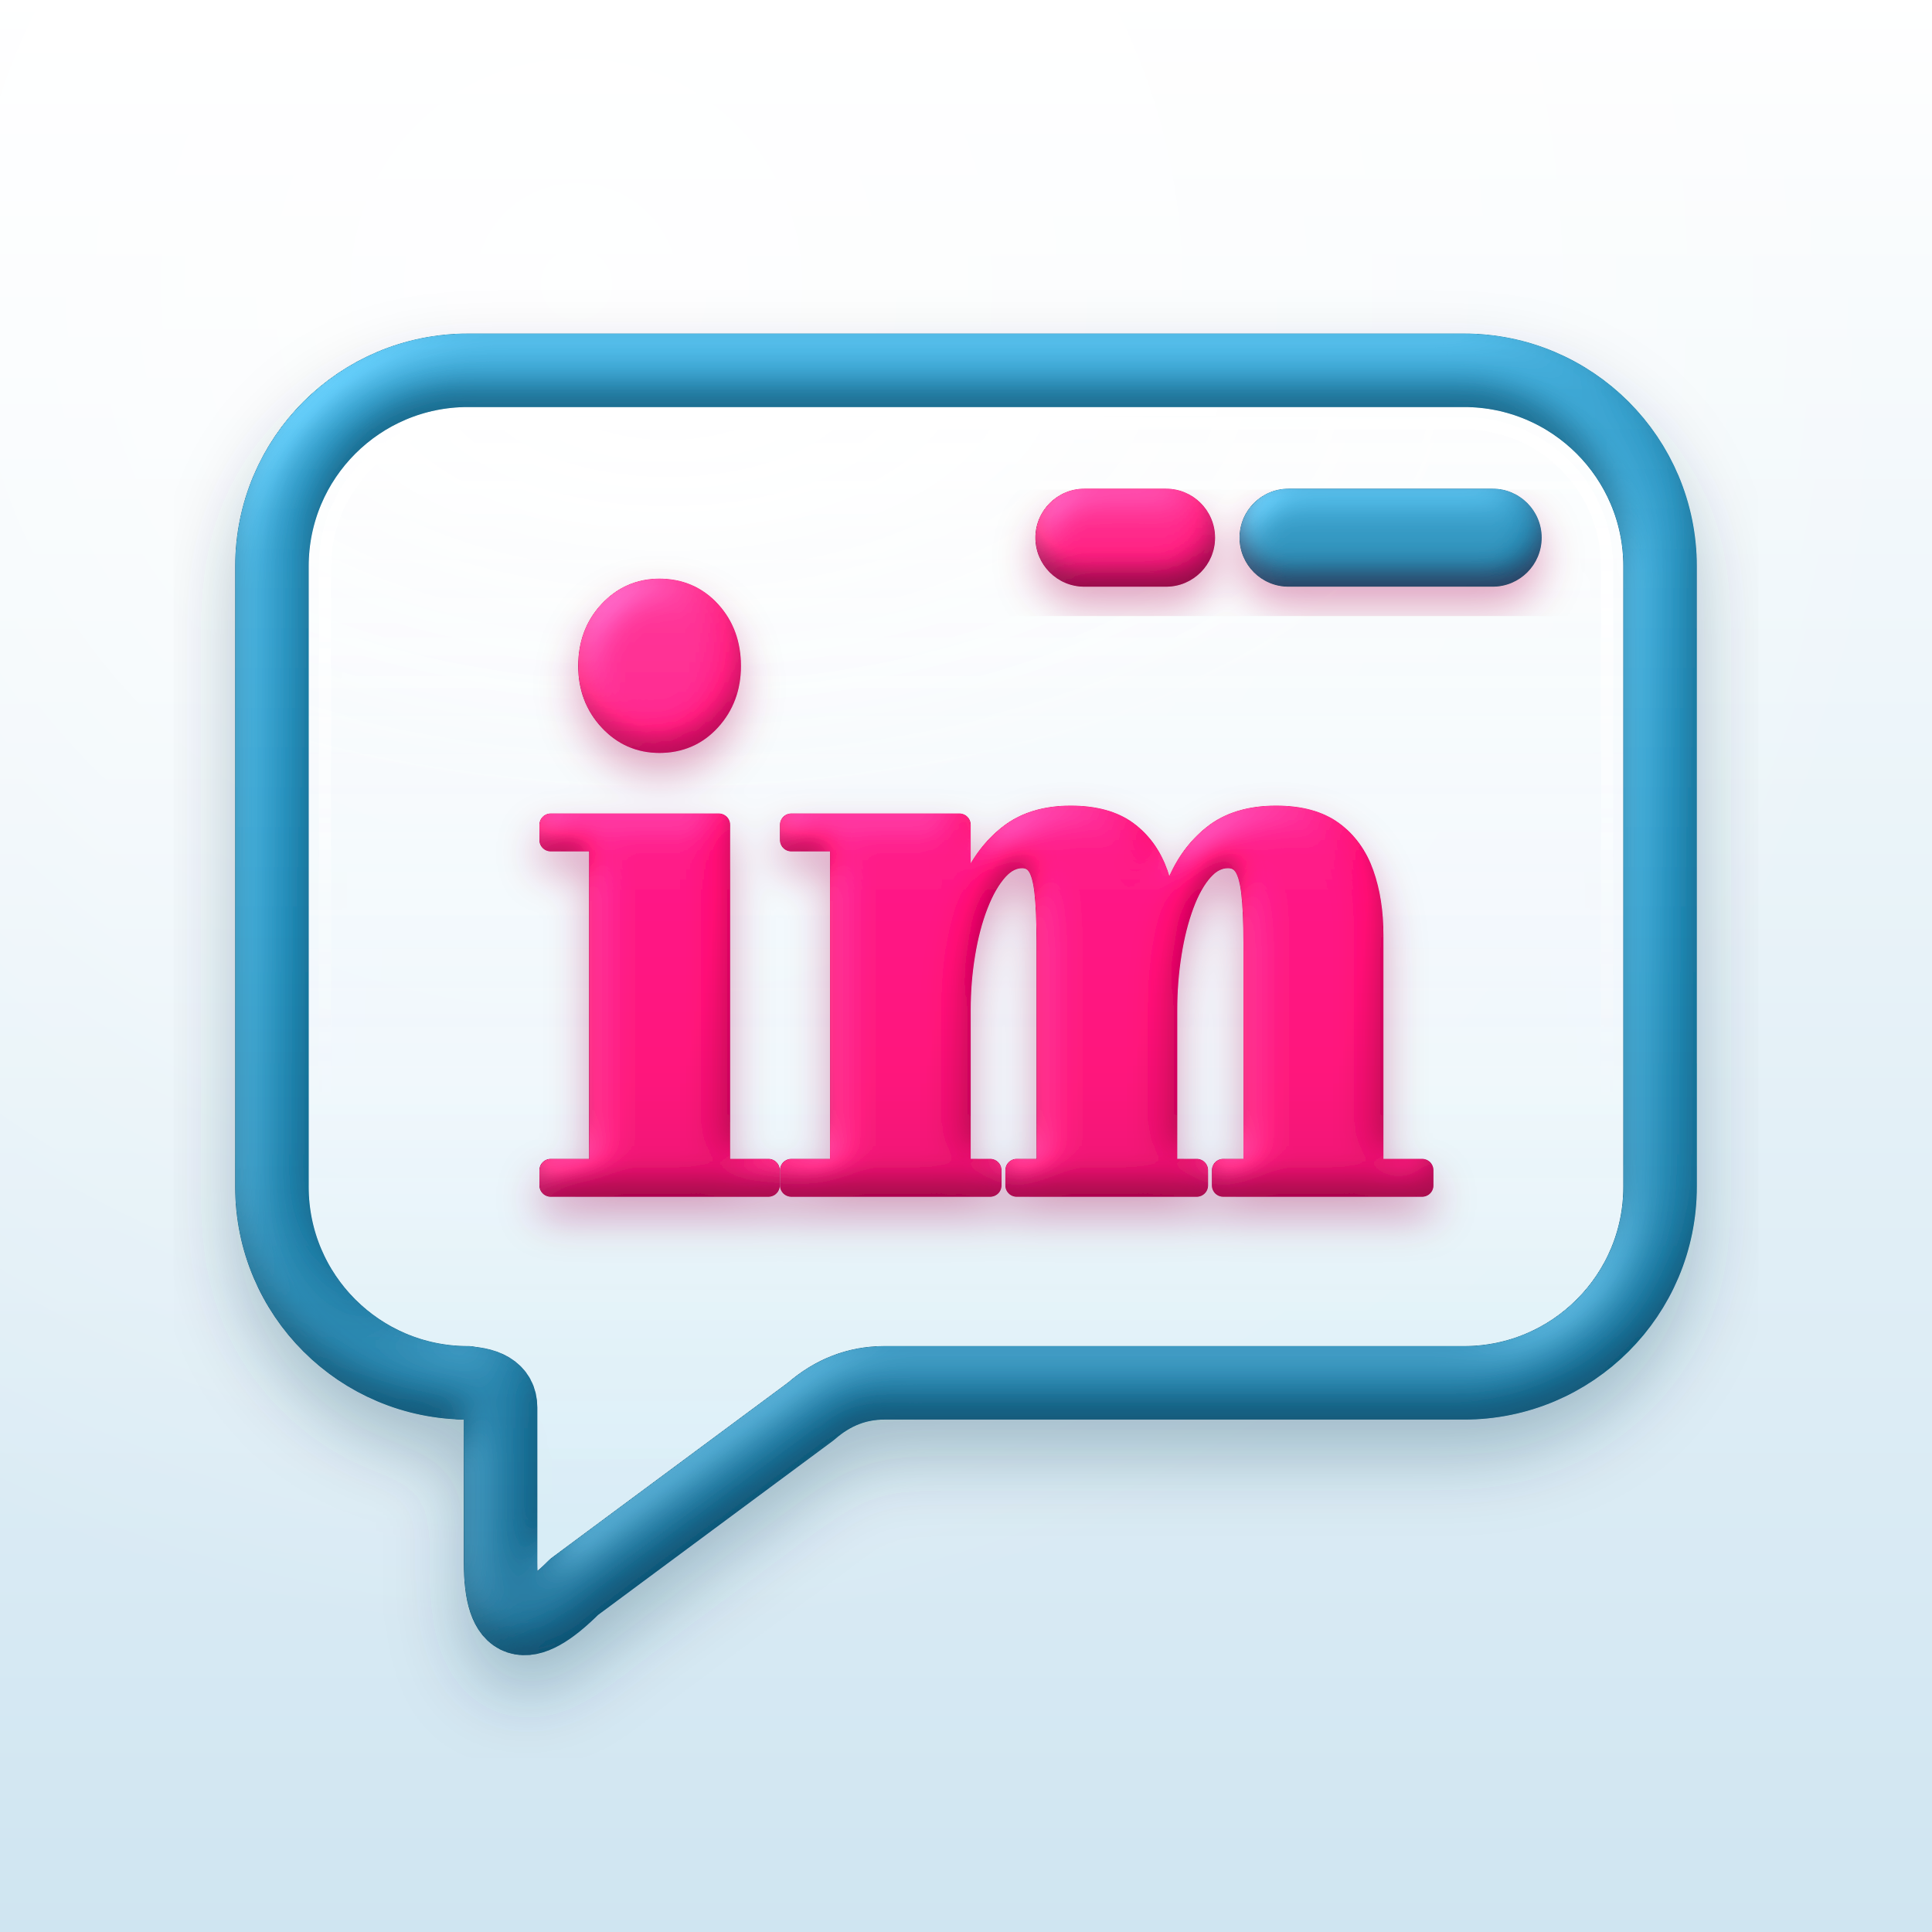
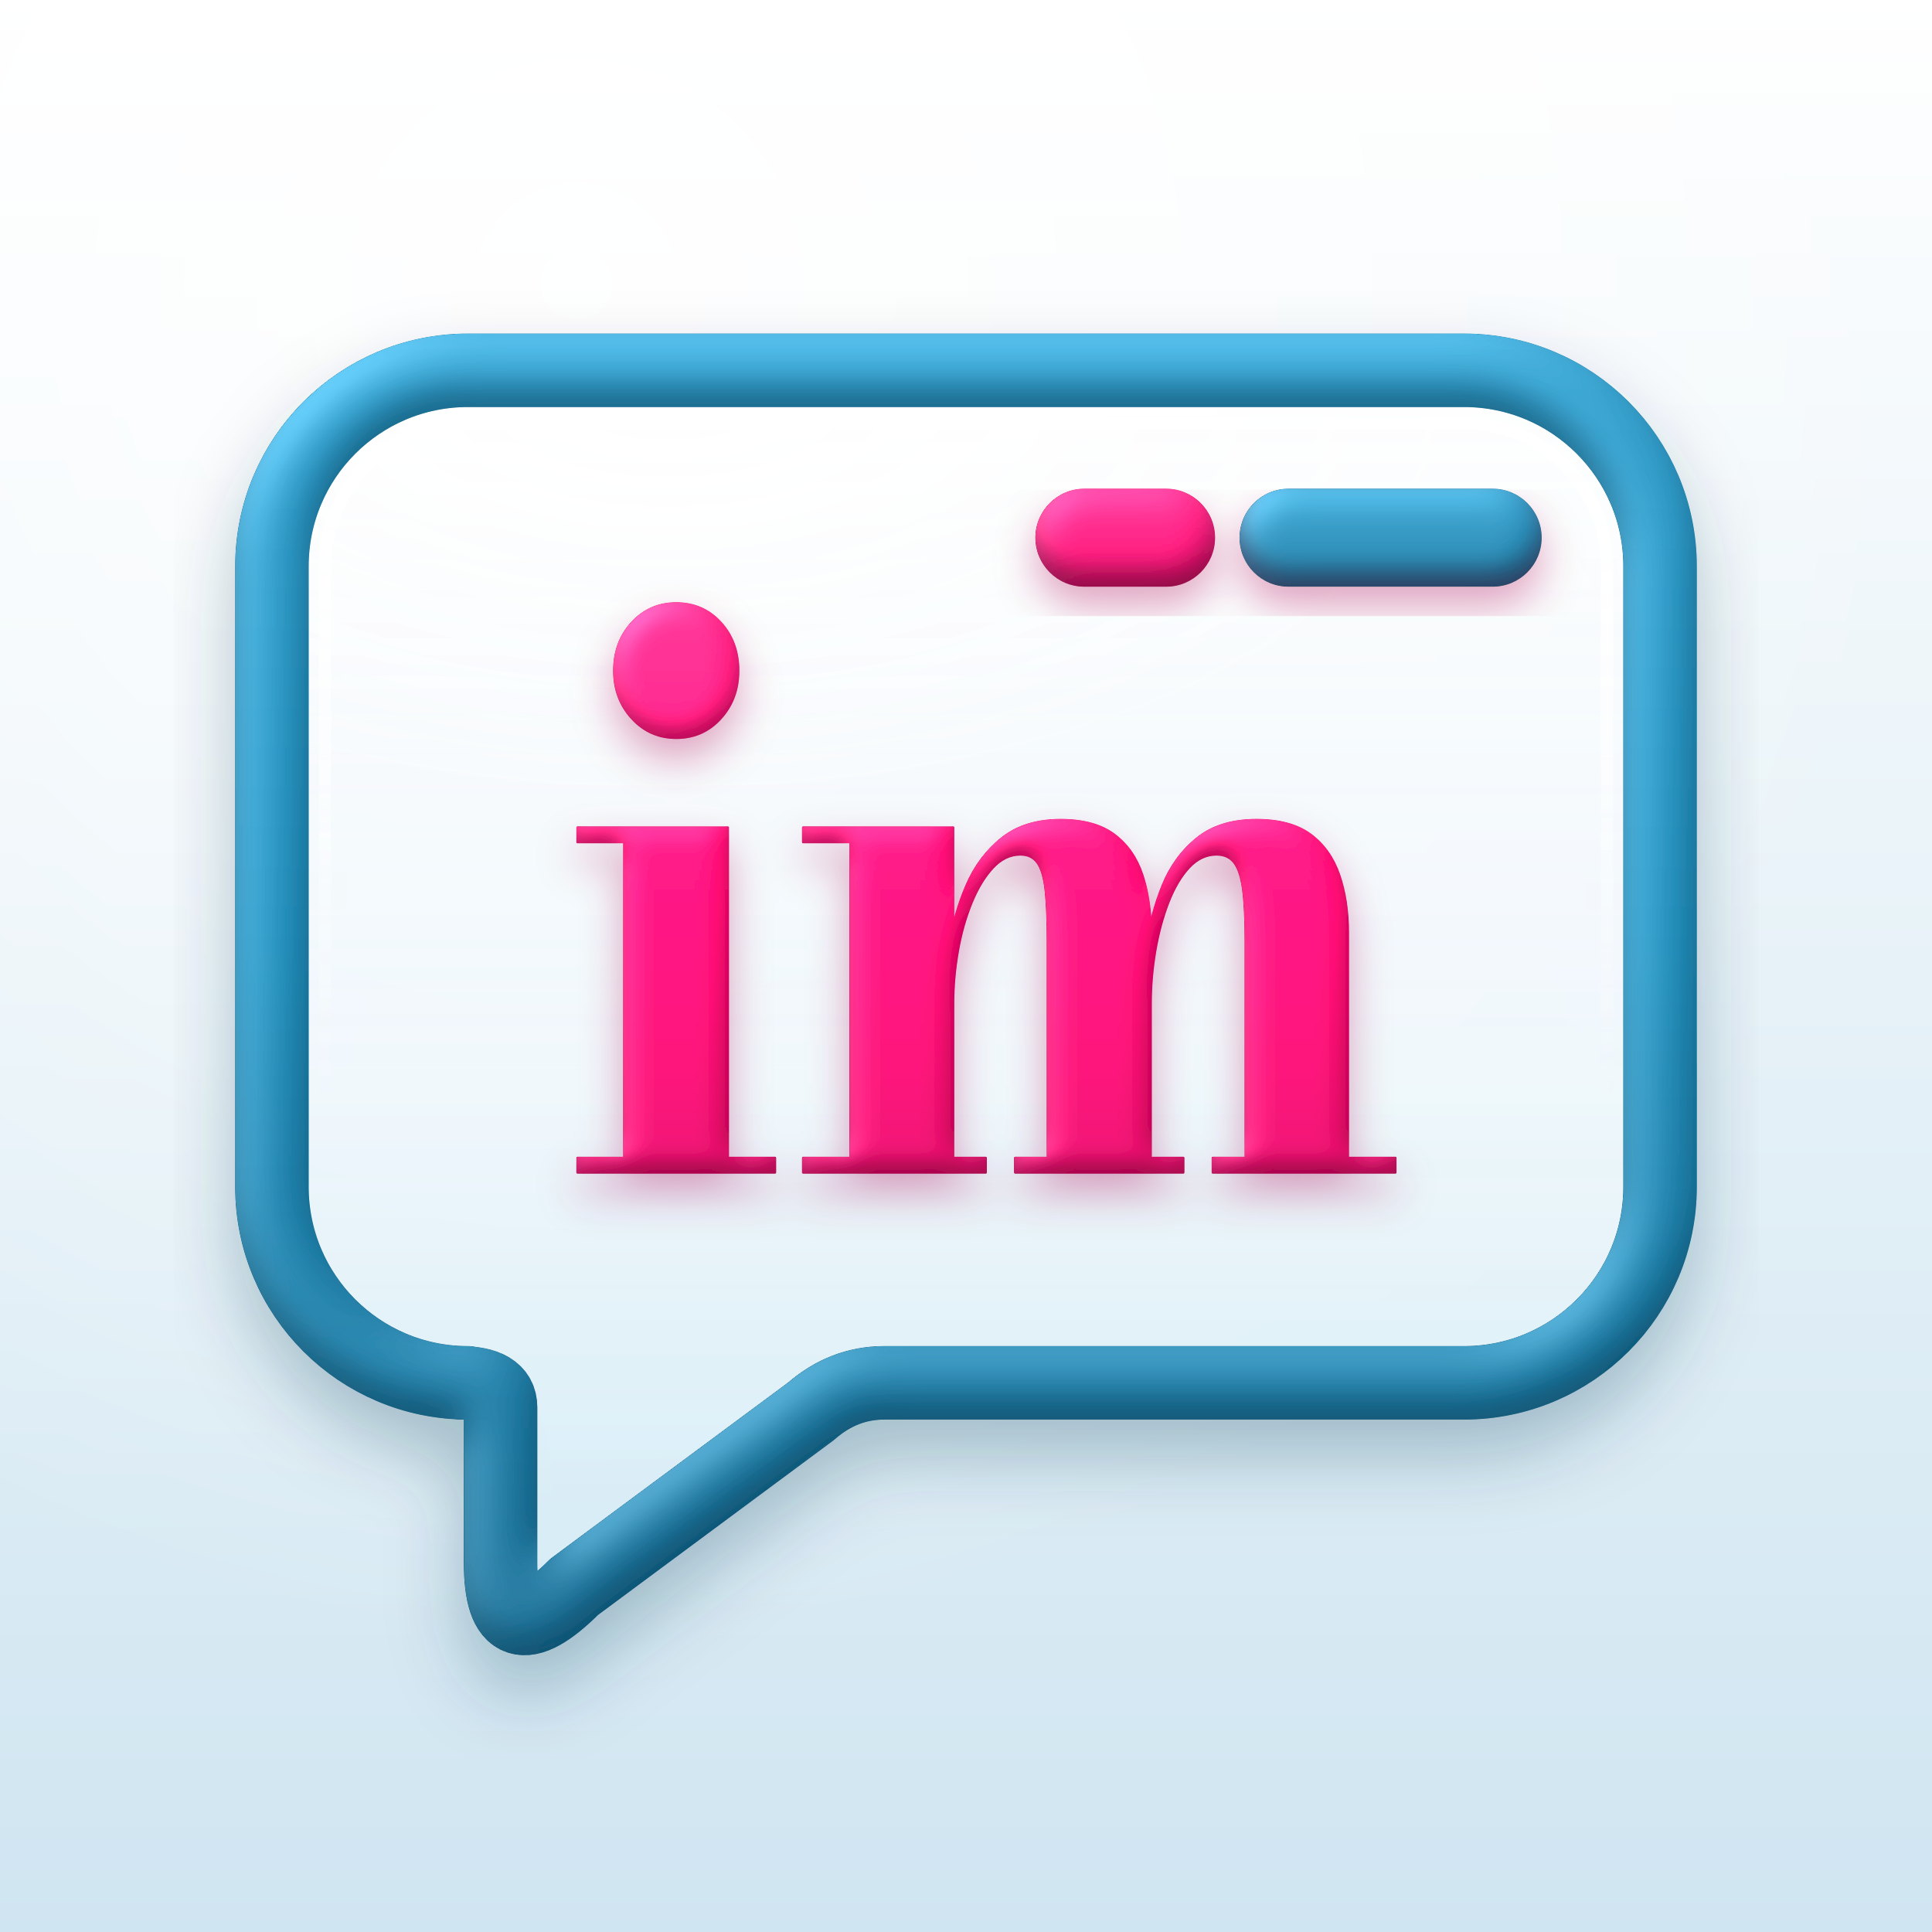
<svg xmlns="http://www.w3.org/2000/svg" viewBox="0 0 1024 1024" width="1024" height="1024">
  <defs>
    <linearGradient id="appbg" x1="0" y1="0" x2="0" y2="1">
      <stop offset="0" stop-color="#ffffff" />
      <stop offset="1" stop-color="#cfe5f1" />
    </linearGradient>
    <radialGradient id="appglow" cx="0.3" cy="0.15" r="0.7">
      <stop offset="0" stop-color="#ffffff" stop-opacity="0.9" />
      <stop offset="1" stop-color="#ffffff" stop-opacity="0" />
    </radialGradient>
  </defs>
  <rect width="1024" height="1024" fill="url(#appbg)" />
  <rect width="1024" height="1024" fill="url(#appglow)" />
  <svg viewBox="-14 -6 388 366" x="92" y="140" width="840" height="792">
    <defs>
      <linearGradient id="body" x1="0" y1="20" x2="0" y2="330" gradientUnits="userSpaceOnUse">
        <stop offset="0" stop-color="#ffffff" stop-opacity="0.97" />
        <stop offset="0.55" stop-color="#f4fbff" stop-opacity="0.9" />
        <stop offset="1" stop-color="#d6eef9" stop-opacity="0.88" />
      </linearGradient>
      <linearGradient id="rim" x1="0" y1="10" x2="0" y2="335" gradientUnits="userSpaceOnUse">
        <stop offset="0" stop-color="#2690bd" />
        <stop offset="0.45" stop-color="#1781ad" />
        <stop offset="1" stop-color="#0f6187" />
      </linearGradient>
      <linearGradient id="pink" x1="0" y1="80" x2="0" y2="243" gradientUnits="userSpaceOnUse">
        <stop offset="0" stop-color="#ff1f80" />
        <stop offset="0.5" stop-color="#fe006d" />
        <stop offset="1" stop-color="#d4005c" />
      </linearGradient>
      <linearGradient id="pinkBox" x1="0" y1="49" x2="0" y2="73" gradientUnits="userSpaceOnUse">
        <stop offset="0" stop-color="#ff1f80" />
        <stop offset="1" stop-color="#dd0060" />
      </linearGradient>
      <linearGradient id="blueBox" x1="0" y1="49" x2="0" y2="73" gradientUnits="userSpaceOnUse">
        <stop offset="0" stop-color="#2690bd" />
        <stop offset="1" stop-color="#136f96" />
      </linearGradient>
      <linearGradient id="edgeHi" x1="0" y1="30" x2="0" y2="200" gradientUnits="userSpaceOnUse">
        <stop offset="0" stop-color="#ffffff" stop-opacity="0.95" />
        <stop offset="1" stop-color="#ffffff" stop-opacity="0" />
      </linearGradient>
      <radialGradient id="sheen" cx="0.3" cy="0.12" r="0.55" gradientTransform="scale(1 0.55)">
        <stop offset="0" stop-color="#ffffff" stop-opacity="0.85" />
        <stop offset="1" stop-color="#ffffff" stop-opacity="0" />
      </radialGradient>
      <clipPath id="bodyClip">
        <path d="M 58 29 H 302 A 39 39 0 0 1 341 68 V 220 A 39 39 0 0 1 302 259 H 145.6 Q 135.6 259 127.6 266 L 93 298.2 Q 75 316.2 75 292.2 V 265 Q 75 259 65 259 H 58 A 39 39 0 0 1 19 220 V 68 A 39 39 0 0 1 58 29 Z" />
      </clipPath>
      <filter id="puffRim" x="-30%" y="-30%" width="160%" height="160%" color-interpolation-filters="sRGB">
        <feGaussianBlur in="SourceAlpha" stdDeviation="5" result="b" />
        <feSpecularLighting in="b" surfaceScale="5" specularConstant="0.75" specularExponent="26" lighting-color="#ffffff" result="s0">
          <feDistantLight azimuth="225" elevation="52" />
        </feSpecularLighting>
        <feGaussianBlur in="s0" stdDeviation="1.5" result="s" />
        <feComposite in="s" in2="SourceAlpha" operator="in" result="s2" />
        <feOffset in="SourceAlpha" dy="-4.5" result="o" />
        <feGaussianBlur in="o" stdDeviation="3.5" result="ob" />
        <feComposite in="SourceAlpha" in2="ob" operator="out" result="inner" />
        <feFlood flood-color="#063a52" flood-opacity="0.5" />
        <feComposite in2="inner" operator="in" result="innerC" />
        <feMerge result="base">
          <feMergeNode in="SourceGraphic" />
          <feMergeNode in="innerC" />
        </feMerge>
        <feComposite in="s2" in2="base" operator="arithmetic" k2="0.55" k3="1" />
      </filter>
      <filter id="puffInk" x="-30%" y="-30%" width="160%" height="160%" color-interpolation-filters="sRGB">
-         <feGaussianBlur in="SourceAlpha" stdDeviation="4.5" result="b" />
-         <feSpecularLighting in="b" surfaceScale="5" specularConstant="0.75" specularExponent="26" lighting-color="#ffffff" result="s0">
+         <feGaussianBlur in="SourceAlpha" stdDeviation="3" result="b" />
+         <feSpecularLighting in="b" surfaceScale="3.5" specularConstant="0.75" specularExponent="26" lighting-color="#ffffff" result="s0">
          <feDistantLight azimuth="225" elevation="52" />
        </feSpecularLighting>
-         <feGaussianBlur in="s0" stdDeviation="1.3" result="s" />
+         <feGaussianBlur in="s0" stdDeviation="0.9" result="s" />
        <feComposite in="s" in2="SourceAlpha" operator="in" result="s2" />
-         <feOffset in="SourceAlpha" dy="-4.0" result="o" />
-         <feGaussianBlur in="o" stdDeviation="3.1" result="ob" />
+         <feOffset in="SourceAlpha" dy="-2.7" result="o" />
+         <feGaussianBlur in="o" stdDeviation="2.1" result="ob" />
        <feComposite in="SourceAlpha" in2="ob" operator="out" result="inner" />
        <feFlood flood-color="#6d0030" flood-opacity="0.5" />
        <feComposite in2="inner" operator="in" result="innerC" />
        <feMerge result="base">
          <feMergeNode in="SourceGraphic" />
          <feMergeNode in="innerC" />
        </feMerge>
        <feComposite in="s2" in2="base" operator="arithmetic" k2="0.55" k3="1" />
      </filter>
      <filter id="puffBox" x="-30%" y="-30%" width="160%" height="160%" color-interpolation-filters="sRGB">
        <feGaussianBlur in="SourceAlpha" stdDeviation="4" result="b" />
        <feSpecularLighting in="b" surfaceScale="4" specularConstant="0.75" specularExponent="26" lighting-color="#ffffff" result="s0">
          <feDistantLight azimuth="225" elevation="52" />
        </feSpecularLighting>
        <feGaussianBlur in="s0" stdDeviation="1.2" result="s" />
        <feComposite in="s" in2="SourceAlpha" operator="in" result="s2" />
        <feOffset in="SourceAlpha" dy="-3.6" result="o" />
        <feGaussianBlur in="o" stdDeviation="2.8" result="ob" />
        <feComposite in="SourceAlpha" in2="ob" operator="out" result="inner" />
        <feFlood flood-color="#3a0a24" flood-opacity="0.5" />
        <feComposite in2="inner" operator="in" result="innerC" />
        <feMerge result="base">
          <feMergeNode in="SourceGraphic" />
          <feMergeNode in="innerC" />
        </feMerge>
        <feComposite in="s2" in2="base" operator="arithmetic" k2="0.55" k3="1" />
      </filter>
      <filter id="shadow" x="-20%" y="-20%" width="140%" height="150%" color-interpolation-filters="sRGB">
        <feDropShadow dx="0" dy="9" stdDeviation="9" flood-color="#0b3a52" flood-opacity="0.28" />
      </filter>
      <filter id="inkShadow" x="-20%" y="-20%" width="140%" height="150%" color-interpolation-filters="sRGB">
        <feDropShadow dx="0" dy="5" stdDeviation="5" flood-color="#b0004f" flood-opacity="0.35" />
      </filter>
    </defs>
    <g id="balao" filter="url(#shadow)">
      <path d="M 58 20 H 302 A 48 48 0 0 1 350 68 V 220 A 48 48 0 0 1 302 268 H 160.0 Q 150.0 268 142.0 275 L 84 318.0 Q 66 336.0 66 312.0 V 274 Q 66 268 56 268 H 58 A 48 48 0 0 1 10 220 V 68 A 48 48 0 0 1 58 20 Z" fill="url(#body)" />
      <rect x="0" y="0" width="360" height="340" fill="url(#sheen)" clip-path="url(#bodyClip)" />
      <path d="M 58 33 H 302 A 35 35 0 0 1 337 68 V 220 A 35 35 0 0 1 302 255 H 139.2 Q 129.2 255 121.2 262 L 97 289.4 Q 79 307.4 79 283.4 V 261 Q 79 255 69 255 H 58 A 35 35 0 0 1 23 220 V 68 A 35 35 0 0 1 58 33 Z" fill="none" stroke="url(#edgeHi)" stroke-width="3" stroke-linejoin="round" />
      <path d="M 58 20 H 302 A 48 48 0 0 1 350 68 V 220 A 48 48 0 0 1 302 268 H 160.0 Q 150.0 268 142.0 275 L 84 318.0 Q 66 336.0 66 312.0 V 274 Q 66 268 56 268 H 58 A 48 48 0 0 1 10 220 V 68 A 48 48 0 0 1 58 20 Z" fill="none" stroke="url(#rim)" stroke-width="18" stroke-linejoin="round" filter="url(#puffRim)" />
    </g>
    <g id="caixinhas" filter="url(#inkShadow)">
      <g filter="url(#puffBox)">
        <rect x="197" y="49" width="44" height="24" rx="12" fill="url(#pinkBox)" />
        <rect x="247" y="49" width="74" height="24" rx="12" fill="url(#blueBox)" />
      </g>
    </g>
    <g id="im" filter="url(#inkShadow)">
      <g filter="url(#puffInk)">
-         <path transform="translate(5 -13) translate(180 159.7) scale(0.92) translate(-180 -159.7)" fill="url(#pink)" stroke="url(#pink)" stroke-width="6" stroke-linejoin="round" d="M92.94 120.85Q85.13 120.85 79.72 115.01Q74.32 109.16 74.32 100.71Q74.32 92.05 79.72 86.26Q85.13 80.46 92.94 80.46Q101.04 80.46 106.35 86.26Q111.65 92.05 111.65 100.71Q111.65 109.16 106.35 115.01Q101.04 120.85 92.94 120.85ZM108.76 142.98V234.93H121.98V239H64V234.93H77.22V147.05H64V142.98ZM172.81 142.98V169.18Q174.07 163.85 176.29 158.95Q179.66 151.02 186.03 145.95Q192.4 140.89 202.43 140.89Q211.88 140.89 217.38 144.96Q222.88 149.03 225.39 156.13Q227.32 161.98 227.7 169.18Q228.96 163.85 230.98 158.95Q234.17 151.02 240.48 145.95Q246.8 140.89 257.12 140.89Q266.58 140.89 272.12 144.96Q277.67 149.03 280.18 156.13Q282.69 163.23 282.69 172.31V234.93H296V239H243.04V234.93H251.43V174.5Q251.43 165.73 250.81 160.72Q250.18 155.71 248.64 153.63Q247.09 151.54 244.29 151.54Q240.53 151.54 237.49 154.93Q234.45 158.32 232.28 164.17Q230.11 170.01 228.96 177.32Q227.8 184.62 227.8 192.24V234.93H236V239H188.05V234.93H196.35V174.5Q196.35 165.73 195.77 160.72Q195.19 155.71 193.7 153.63Q192.2 151.54 189.5 151.54Q185.84 151.54 182.8 154.93Q179.76 158.32 177.49 164.17Q175.22 170.01 174.02 177.32Q172.81 184.62 172.81 192.24V234.93H181.01V239H128.05V234.93H141.37V147.05H128.05V142.98Z" />
+         <path transform="translate(5 -13) translate(180 159.7) scale(0.88) translate(-180 -159.7)" fill="url(#pink)" stroke="url(#pink)" stroke-width="0.6" stroke-linejoin="round" d="M93.67 118.04Q86.34 118.04 81.37 112.61Q76.4 107.18 76.4 99.35Q76.4 91.32 81.37 85.94Q86.34 80.57 93.67 80.57Q101.1 80.57 106.02 85.94Q110.94 91.32 110.94 99.35Q110.94 107.18 106.02 112.61Q101.1 118.04 93.67 118.04ZM108.04 142.98V234.93H121.16V239H66.18V234.93H79.2V147.05H66.18V142.98ZM170.75 142.98V234.93H179.81V239H128.98V234.93H142.19V147.05H128.98V142.98ZM225.73 172.31V234.93H234.8V239H188.01V234.93H197.08V174.5Q197.08 165.73 196.5 160.46Q195.92 155.19 194.28 152.84Q192.64 150.49 189.46 150.49Q185.21 150.49 181.79 154.15Q178.37 157.8 175.86 163.91Q173.35 170.01 172.05 177.37Q170.75 184.73 170.75 192.14L168.33 192.35Q168.33 184.73 169.68 175.86Q171.03 166.99 174.51 159Q177.98 151.02 184.35 145.95Q190.71 140.89 200.65 140.89Q210.1 140.89 215.55 144.96Q221 149.03 223.37 156.13Q225.73 163.23 225.73 172.31ZM280.62 172.31V234.93H293.84V239H243V234.93H252.16V174.5Q252.16 165.73 251.49 160.46Q250.81 155.19 249.08 152.84Q247.34 150.49 244.06 150.49Q239.72 150.49 236.34 154.15Q232.97 157.8 230.6 163.91Q228.24 170.01 226.98 177.37Q225.73 184.73 225.73 192.14L223.32 192.35Q223.32 184.73 224.57 175.86Q225.83 166.99 229.11 159Q232.39 151.02 238.71 145.95Q245.02 140.89 255.15 140.89Q264.7 140.89 270.2 144.96Q275.7 149.03 278.16 156.13Q280.62 163.23 280.62 172.31Z" />
      </g>
    </g>
  </svg>
</svg>
